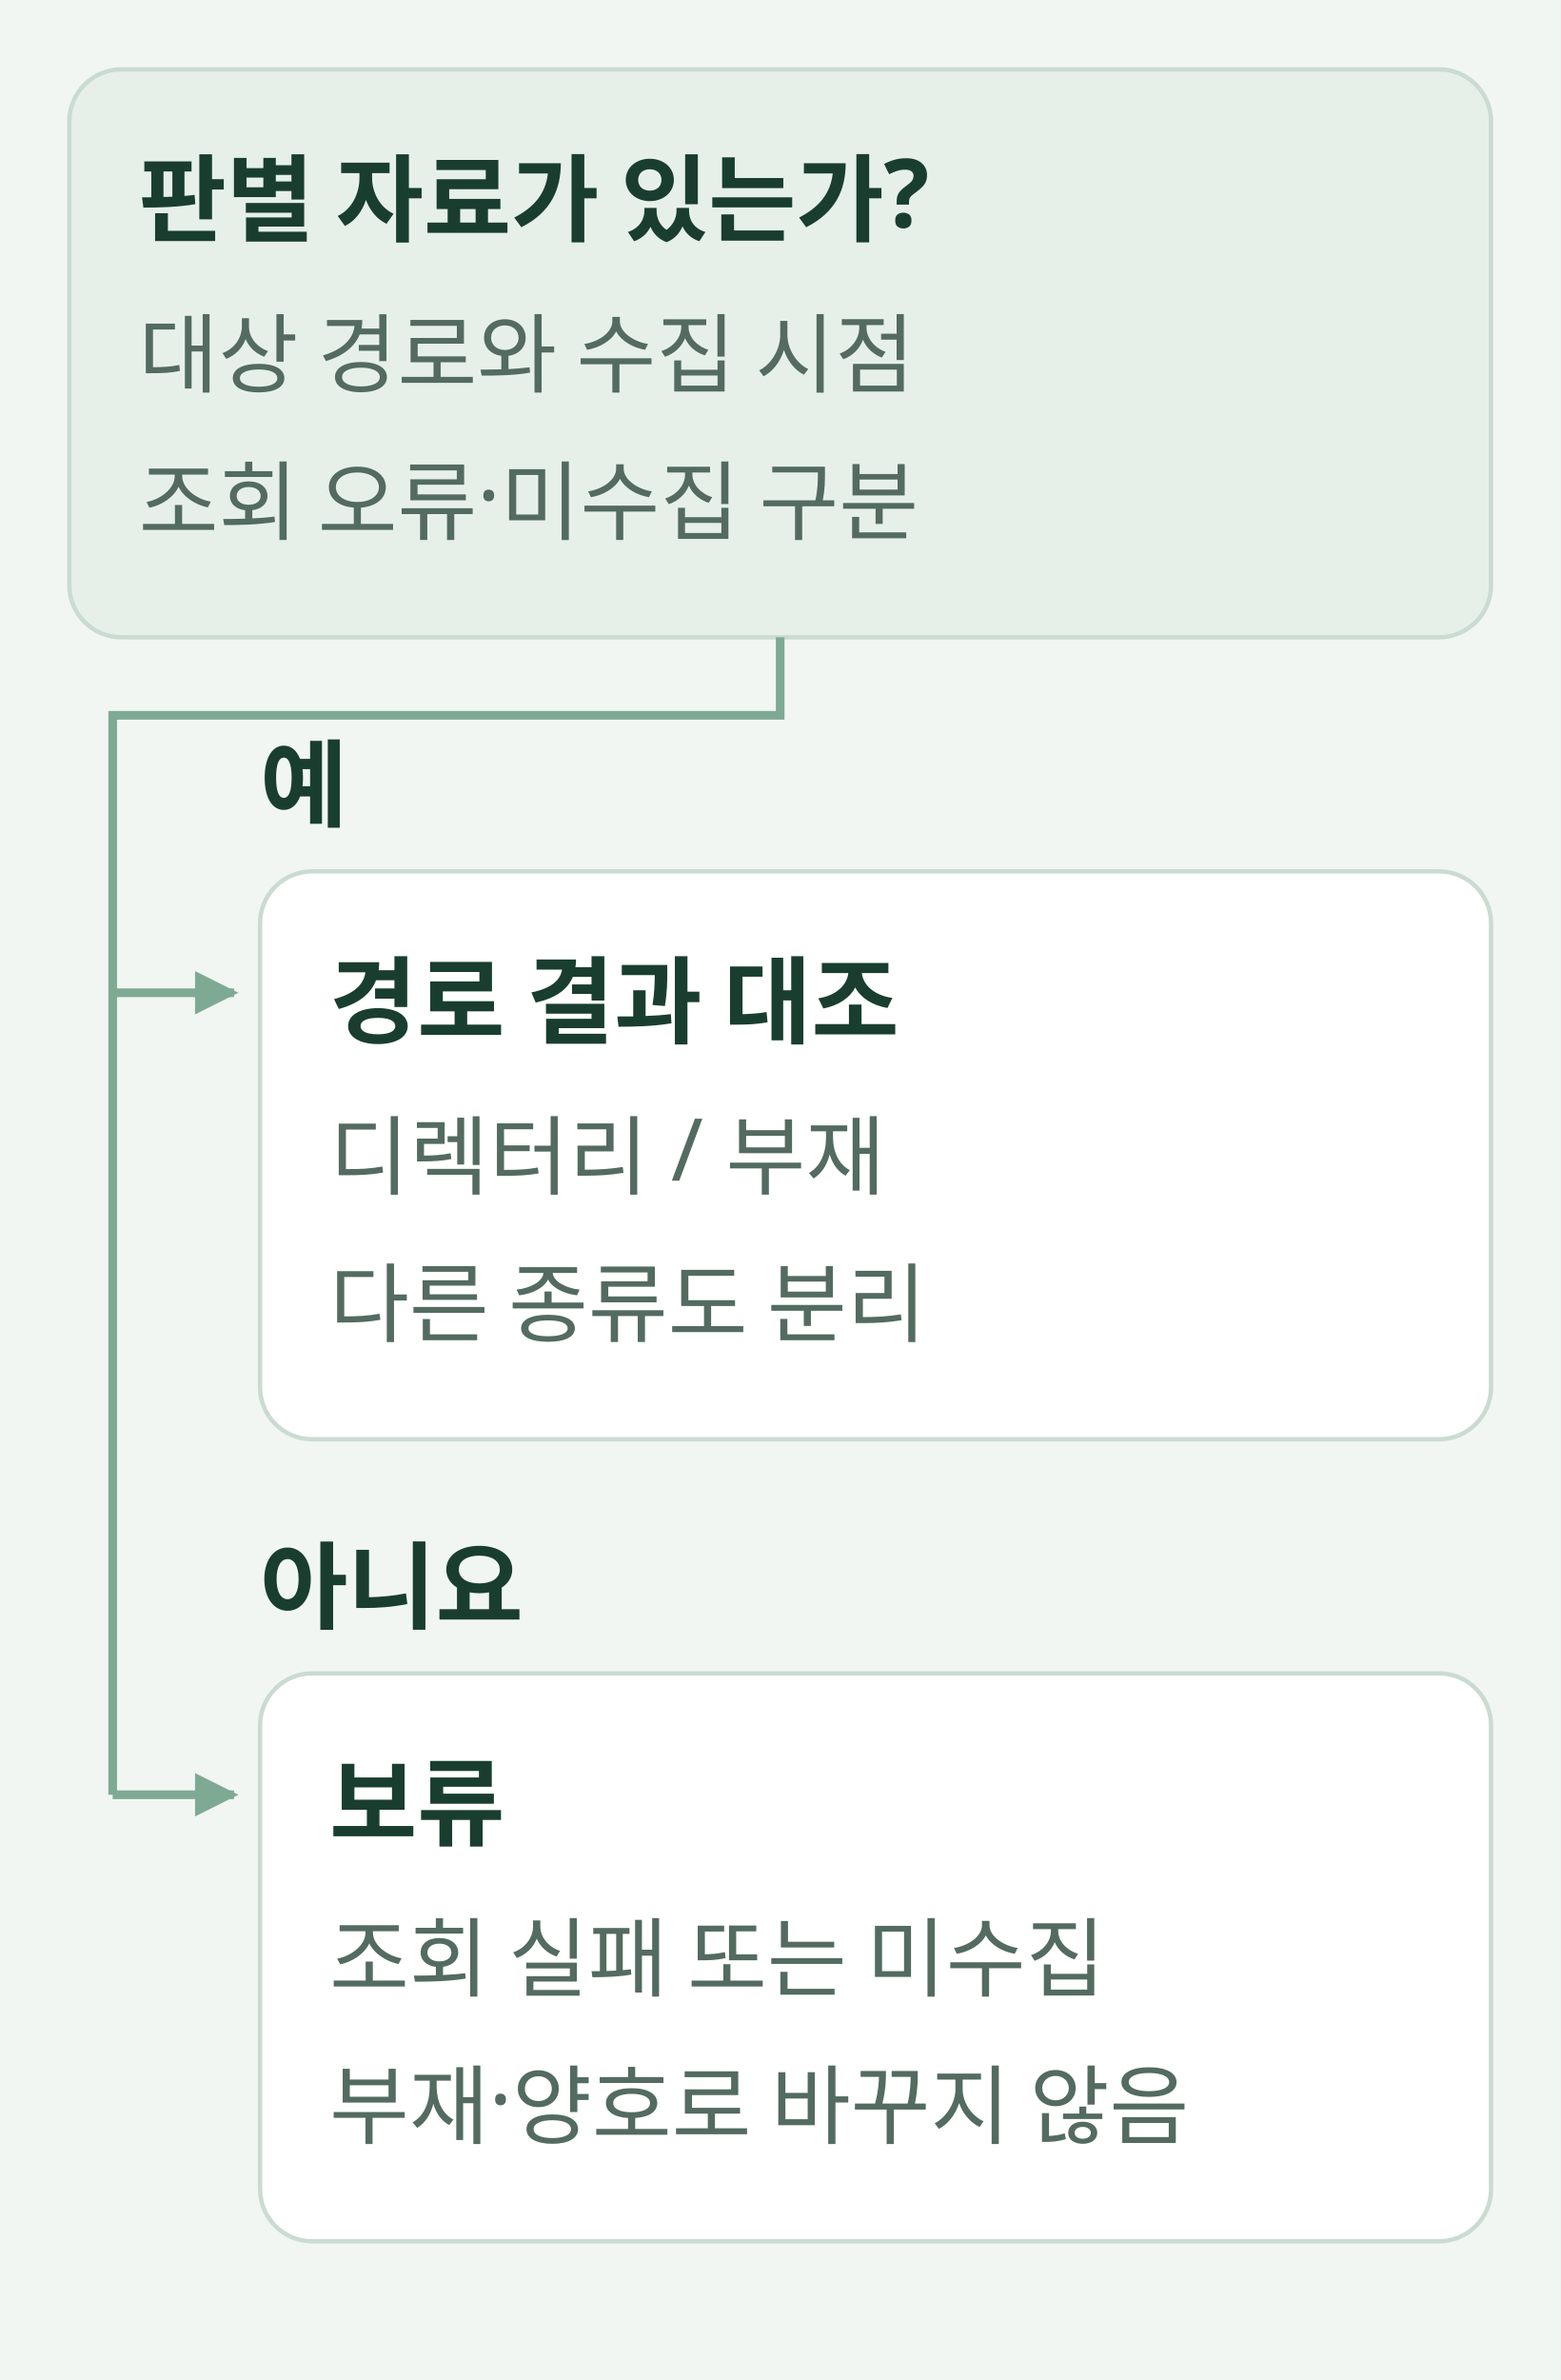
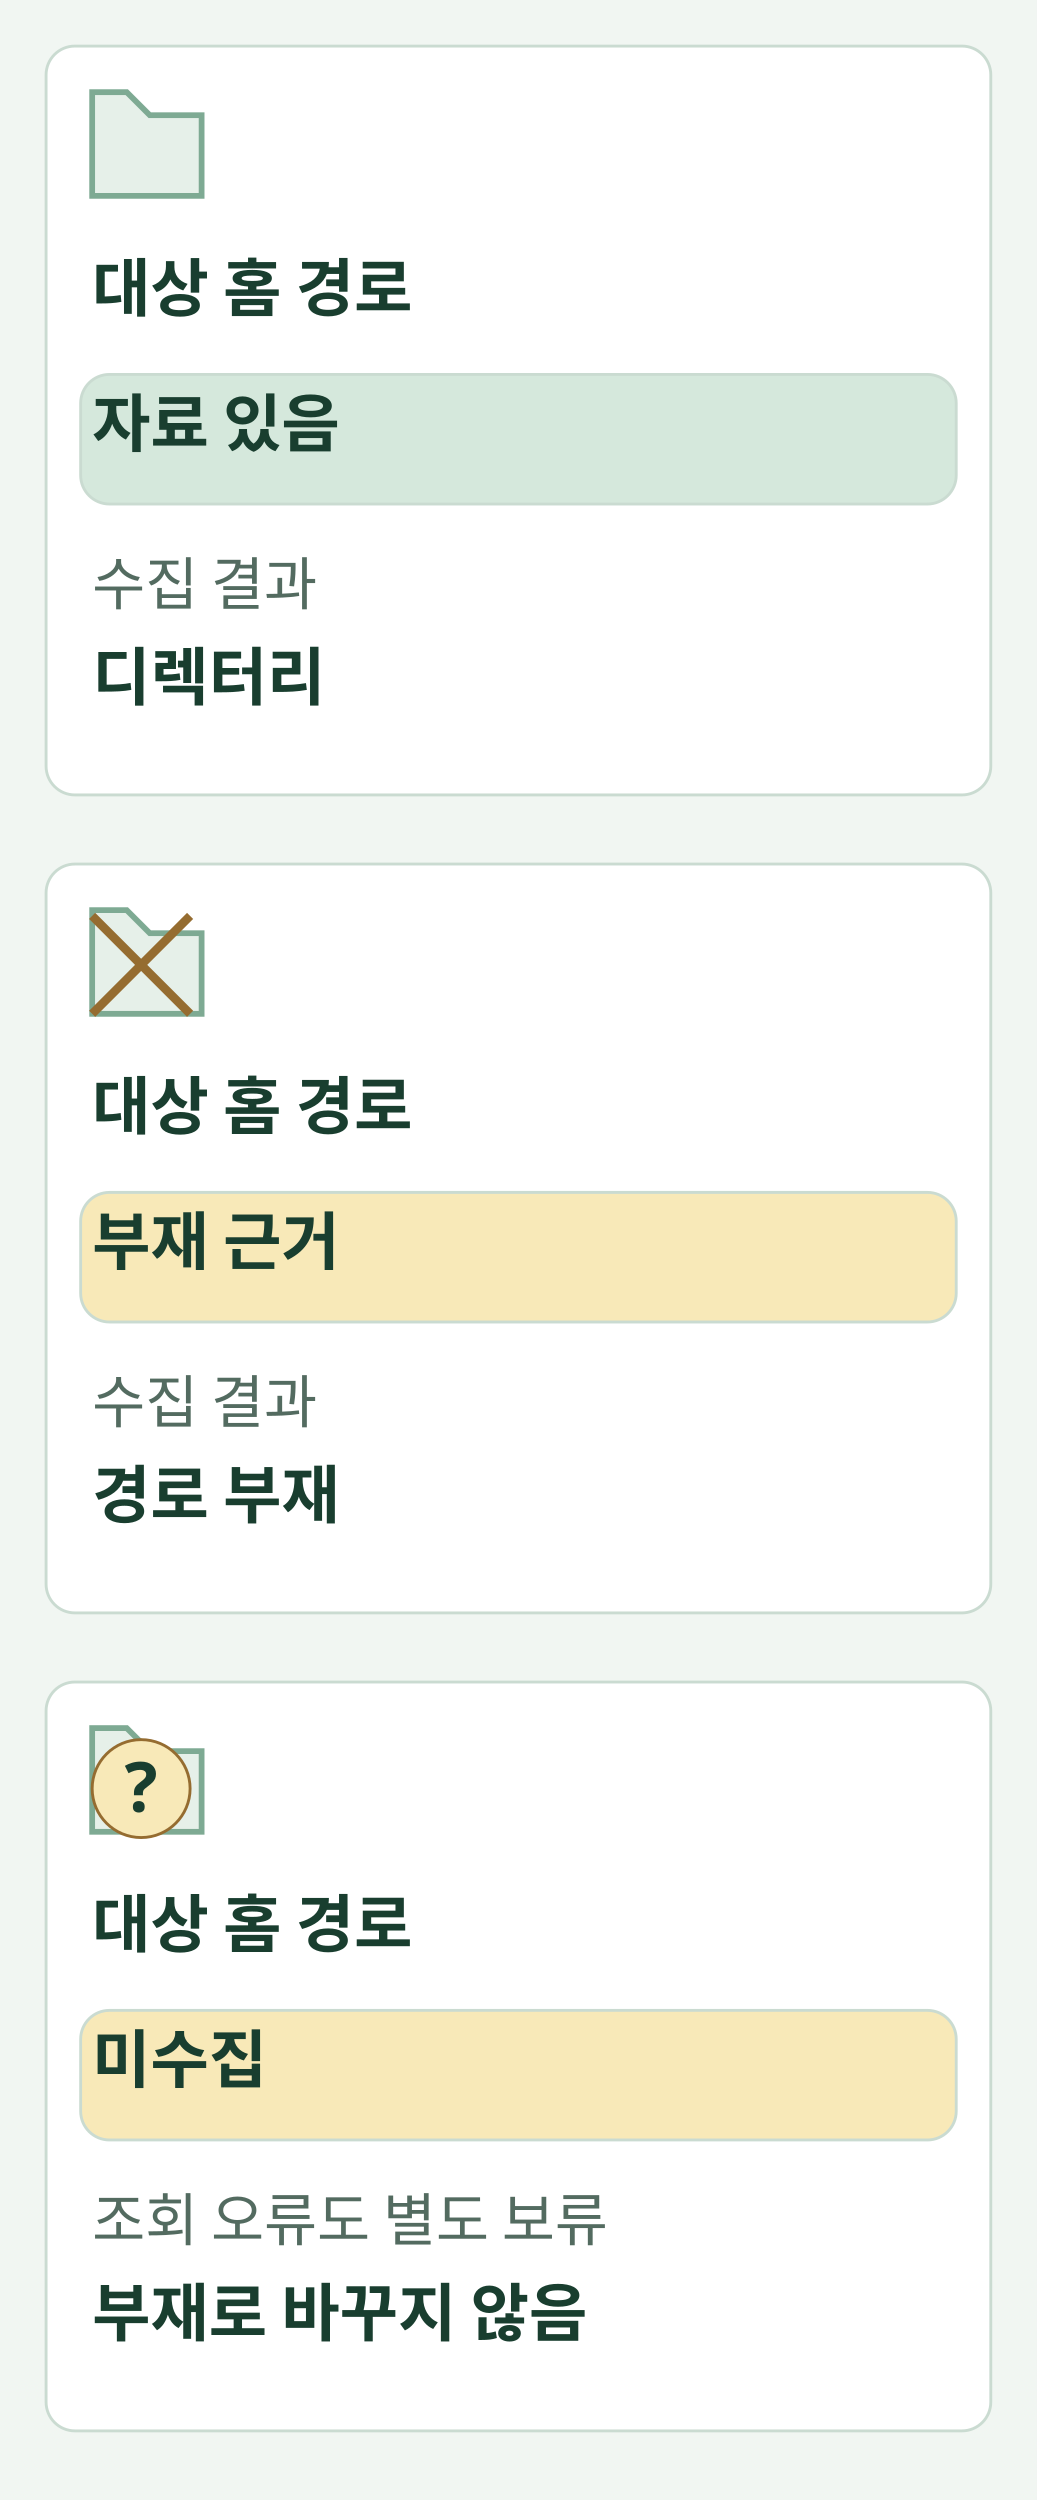
- <svg xmlns="http://www.w3.org/2000/svg" width="360" height="549" viewBox="0 0 360 549" data-diagram-kind="decision" data-layout="mobile" role="img" aria-labelledby="title desc">
+ <svg xmlns="http://www.w3.org/2000/svg" width="360" height="868" viewBox="0 0 360 868" data-diagram-kind="decision" data-explanation="structured" data-layout="mobile" role="img" aria-labelledby="title desc">
  <defs>
    <marker id="arrow" viewBox="0 0 10 10" refX="9" refY="5" markerWidth="5" markerHeight="5" orient="auto-start-reverse">
      <path d="M0 0L10 5L0 10Z" fill="#7eaa93" />
    </marker>
  </defs>
-   <rect width="360" height="549" fill="#f1f6f2" />
+   <rect width="360" height="868" fill="#f1f6f2" />
  <g font-family="'Malgun Gothic','Noto Sans KR',sans-serif">
-     <rect x="16" y="16" width="328" height="131" rx="12" fill="#e6f0e9" stroke="#cadbd1" />
-     <text x="32" y="54" font-size="22" fill="#193e2f" font-weight="700" data-role="key">
-       <tspan x="32" dy="0">판별 자료가 있는가?</tspan>
-     </text>
-     <text x="32" y="89" font-size="20" fill="#536b60" font-weight="400">
-       <tspan x="32" dy="0">대상 경로와 수집 시점</tspan>
-     </text>
-     <text x="32" y="123" font-size="20" fill="#536b60" font-weight="400">
-       <tspan x="32" dy="0">조회 오류·미수집 구분</tspan>
-     </text>
-     <text x="60" y="189" font-size="22" fill="#193e2f" font-weight="700" data-role="key">
-       <tspan x="60" dy="0">예</tspan>
-     </text>
-     <rect x="60" y="201" width="284" height="131" rx="12" fill="#fff" stroke="#cadbd1" />
-     <text x="76" y="239" font-size="22" fill="#193e2f" font-weight="700" data-role="key">
-       <tspan x="76" dy="0">경로 결과 대조</tspan>
-     </text>
-     <text x="76" y="274" font-size="20" fill="#536b60" font-weight="400">
-       <tspan x="76" dy="0">디렉터리 / 부재</tspan>
-     </text>
-     <text x="76" y="308" font-size="20" fill="#536b60" font-weight="400">
-       <tspan x="76" dy="0">다른 종류도 분리</tspan>
-     </text>
-     <text x="60" y="374" font-size="22" fill="#193e2f" font-weight="700" data-role="key">
-       <tspan x="60" dy="0">아니요</tspan>
-     </text>
-     <rect x="60" y="386" width="284" height="131" rx="12" fill="#fff" stroke="#cadbd1" />
-     <text x="76" y="424" font-size="22" fill="#193e2f" font-weight="700" data-role="key">
-       <tspan x="76" dy="0">보류</tspan>
-     </text>
-     <text x="76" y="459" font-size="20" fill="#536b60" font-weight="400">
-       <tspan x="76" dy="0">조회 실패 또는 미수집</tspan>
-     </text>
-     <text x="76" y="493" font-size="20" fill="#536b60" font-weight="400">
-       <tspan x="76" dy="0">부재·양호로 바꾸지 않음</tspan>
-     </text>
-     <path d="M180 147v18H26V414" fill="none" stroke="#7eaa93" stroke-width="2" />
-     <path d="M26 229H54" fill="none" stroke="#7eaa93" stroke-width="2" marker-end="url(#arrow)" />
-     <path d="M26 414H54" fill="none" stroke="#7eaa93" stroke-width="2" marker-end="url(#arrow)" />
+     <g data-panel="file">
+       <rect x="16" y="16" width="328" height="260" rx="10" fill="#fff" stroke="#cadbd1" />
+       <path d="M32 40v28h38V40H52l-8-8H32v8Z" fill="#e6f0e9" stroke="#7eaa93" stroke-width="2" />
+       <text x="32" y="108" font-size="22" fill="#193e2f" font-weight="700" text-anchor="start" data-role="key">
+         <tspan x="32" dy="0">대상 홈 경로</tspan>
+       </text>
+       <rect x="28" y="130" width="304" height="45" rx="10" fill="#d5e8dc" stroke="#cadbd1" />
+       <text x="32" y="155" font-size="22" fill="#193e2f" font-weight="700" text-anchor="start" data-role="key">
+         <tspan x="32" dy="0">자료 있음</tspan>
+       </text>
+       <text x="32" y="210" font-size="20" fill="#536b60" font-weight="400" text-anchor="start">
+         <tspan x="32" dy="0">수집 결과</tspan>
+       </text>
+       <text x="32" y="243" font-size="22" fill="#193e2f" font-weight="700" text-anchor="start" data-role="key">
+         <tspan x="32" dy="0">디렉터리</tspan>
+       </text>
+     </g>
+     <g data-panel="file">
+       <rect x="16" y="300" width="328" height="260" rx="10" fill="#fff" stroke="#cadbd1" />
+       <path d="M32 324v28h38V324H52l-8-8H32v8Z" fill="#e6f0e9" stroke="#7eaa93" stroke-width="2" />
+       <path d="M32 318l34 34m0-34-34 34" stroke="#956c30" stroke-width="3" />
+       <text x="32" y="392" font-size="22" fill="#193e2f" font-weight="700" text-anchor="start" data-role="key">
+         <tspan x="32" dy="0">대상 홈 경로</tspan>
+       </text>
+       <rect x="28" y="414" width="304" height="45" rx="10" fill="#f8e9b8" stroke="#cadbd1" />
+       <text x="32" y="439" font-size="22" fill="#193e2f" font-weight="700" text-anchor="start" data-role="key">
+         <tspan x="32" dy="0">부재 근거</tspan>
+       </text>
+       <text x="32" y="494" font-size="20" fill="#536b60" font-weight="400" text-anchor="start">
+         <tspan x="32" dy="0">수집 결과</tspan>
+       </text>
+       <text x="32" y="527" font-size="22" fill="#193e2f" font-weight="700" text-anchor="start" data-role="key">
+         <tspan x="32" dy="0">경로 부재</tspan>
+       </text>
+     </g>
+     <g data-panel="file">
+       <rect x="16" y="584" width="328" height="260" rx="10" fill="#fff" stroke="#cadbd1" />
+       <path d="M32 608v28h38V608H52l-8-8H32v8Z" fill="#e6f0e9" stroke="#7eaa93" stroke-width="2" />
+       <circle cx="49" cy="621" r="17" fill="#f8e9b8" stroke="#956c30" />
+       <text x="49" y="629" font-size="24" fill="#193e2f" font-weight="700" text-anchor="middle" data-role="key">
+         <tspan x="49" dy="0">?</tspan>
+       </text>
+       <text x="32" y="676" font-size="22" fill="#193e2f" font-weight="700" text-anchor="start" data-role="key">
+         <tspan x="32" dy="0">대상 홈 경로</tspan>
+       </text>
+       <rect x="28" y="698" width="304" height="45" rx="10" fill="#f8e9b8" stroke="#cadbd1" />
+       <text x="32" y="723" font-size="22" fill="#193e2f" font-weight="700" text-anchor="start" data-role="key">
+         <tspan x="32" dy="0">미수집</tspan>
+       </text>
+       <text x="32" y="778" font-size="20" fill="#536b60" font-weight="400" text-anchor="start">
+         <tspan x="32" dy="0">조회 오류도 별도 보류</tspan>
+       </text>
+       <text x="32" y="811" font-size="22" fill="#193e2f" font-weight="700" text-anchor="start" data-role="key">
+         <tspan x="32" dy="0">부재로 바꾸지 않음</tspan>
+       </text>
+     </g>
  </g>
</svg>
